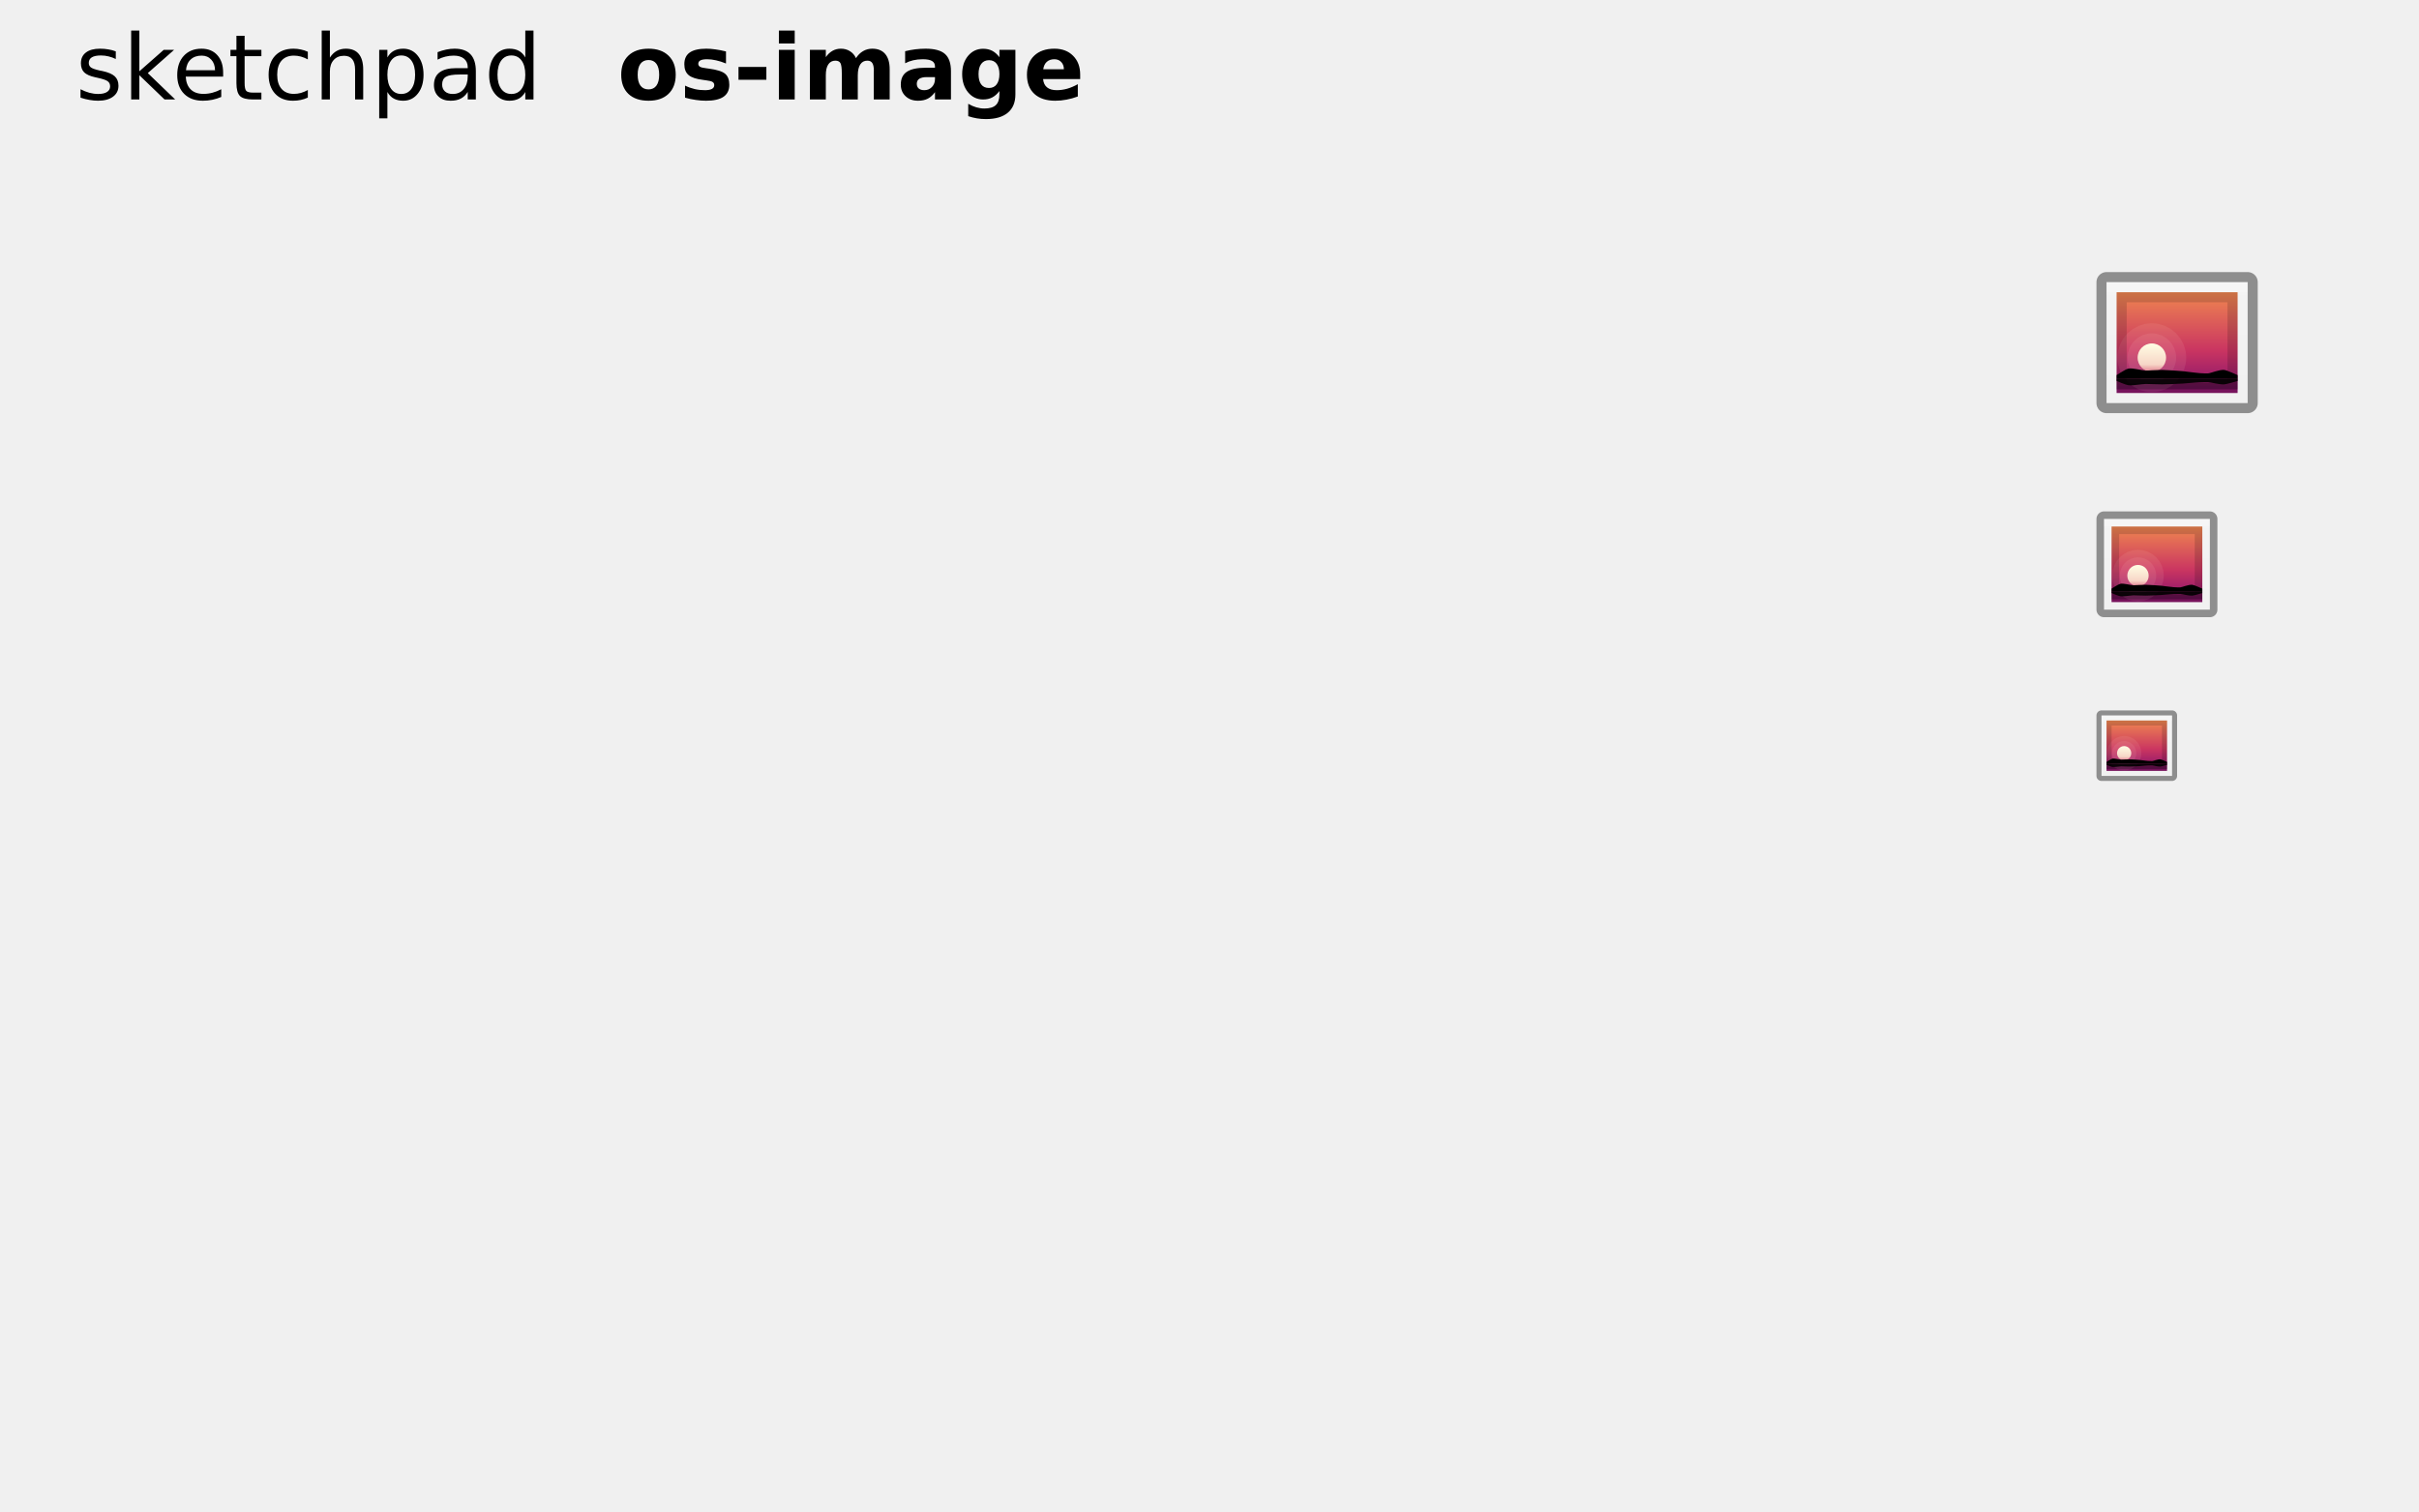
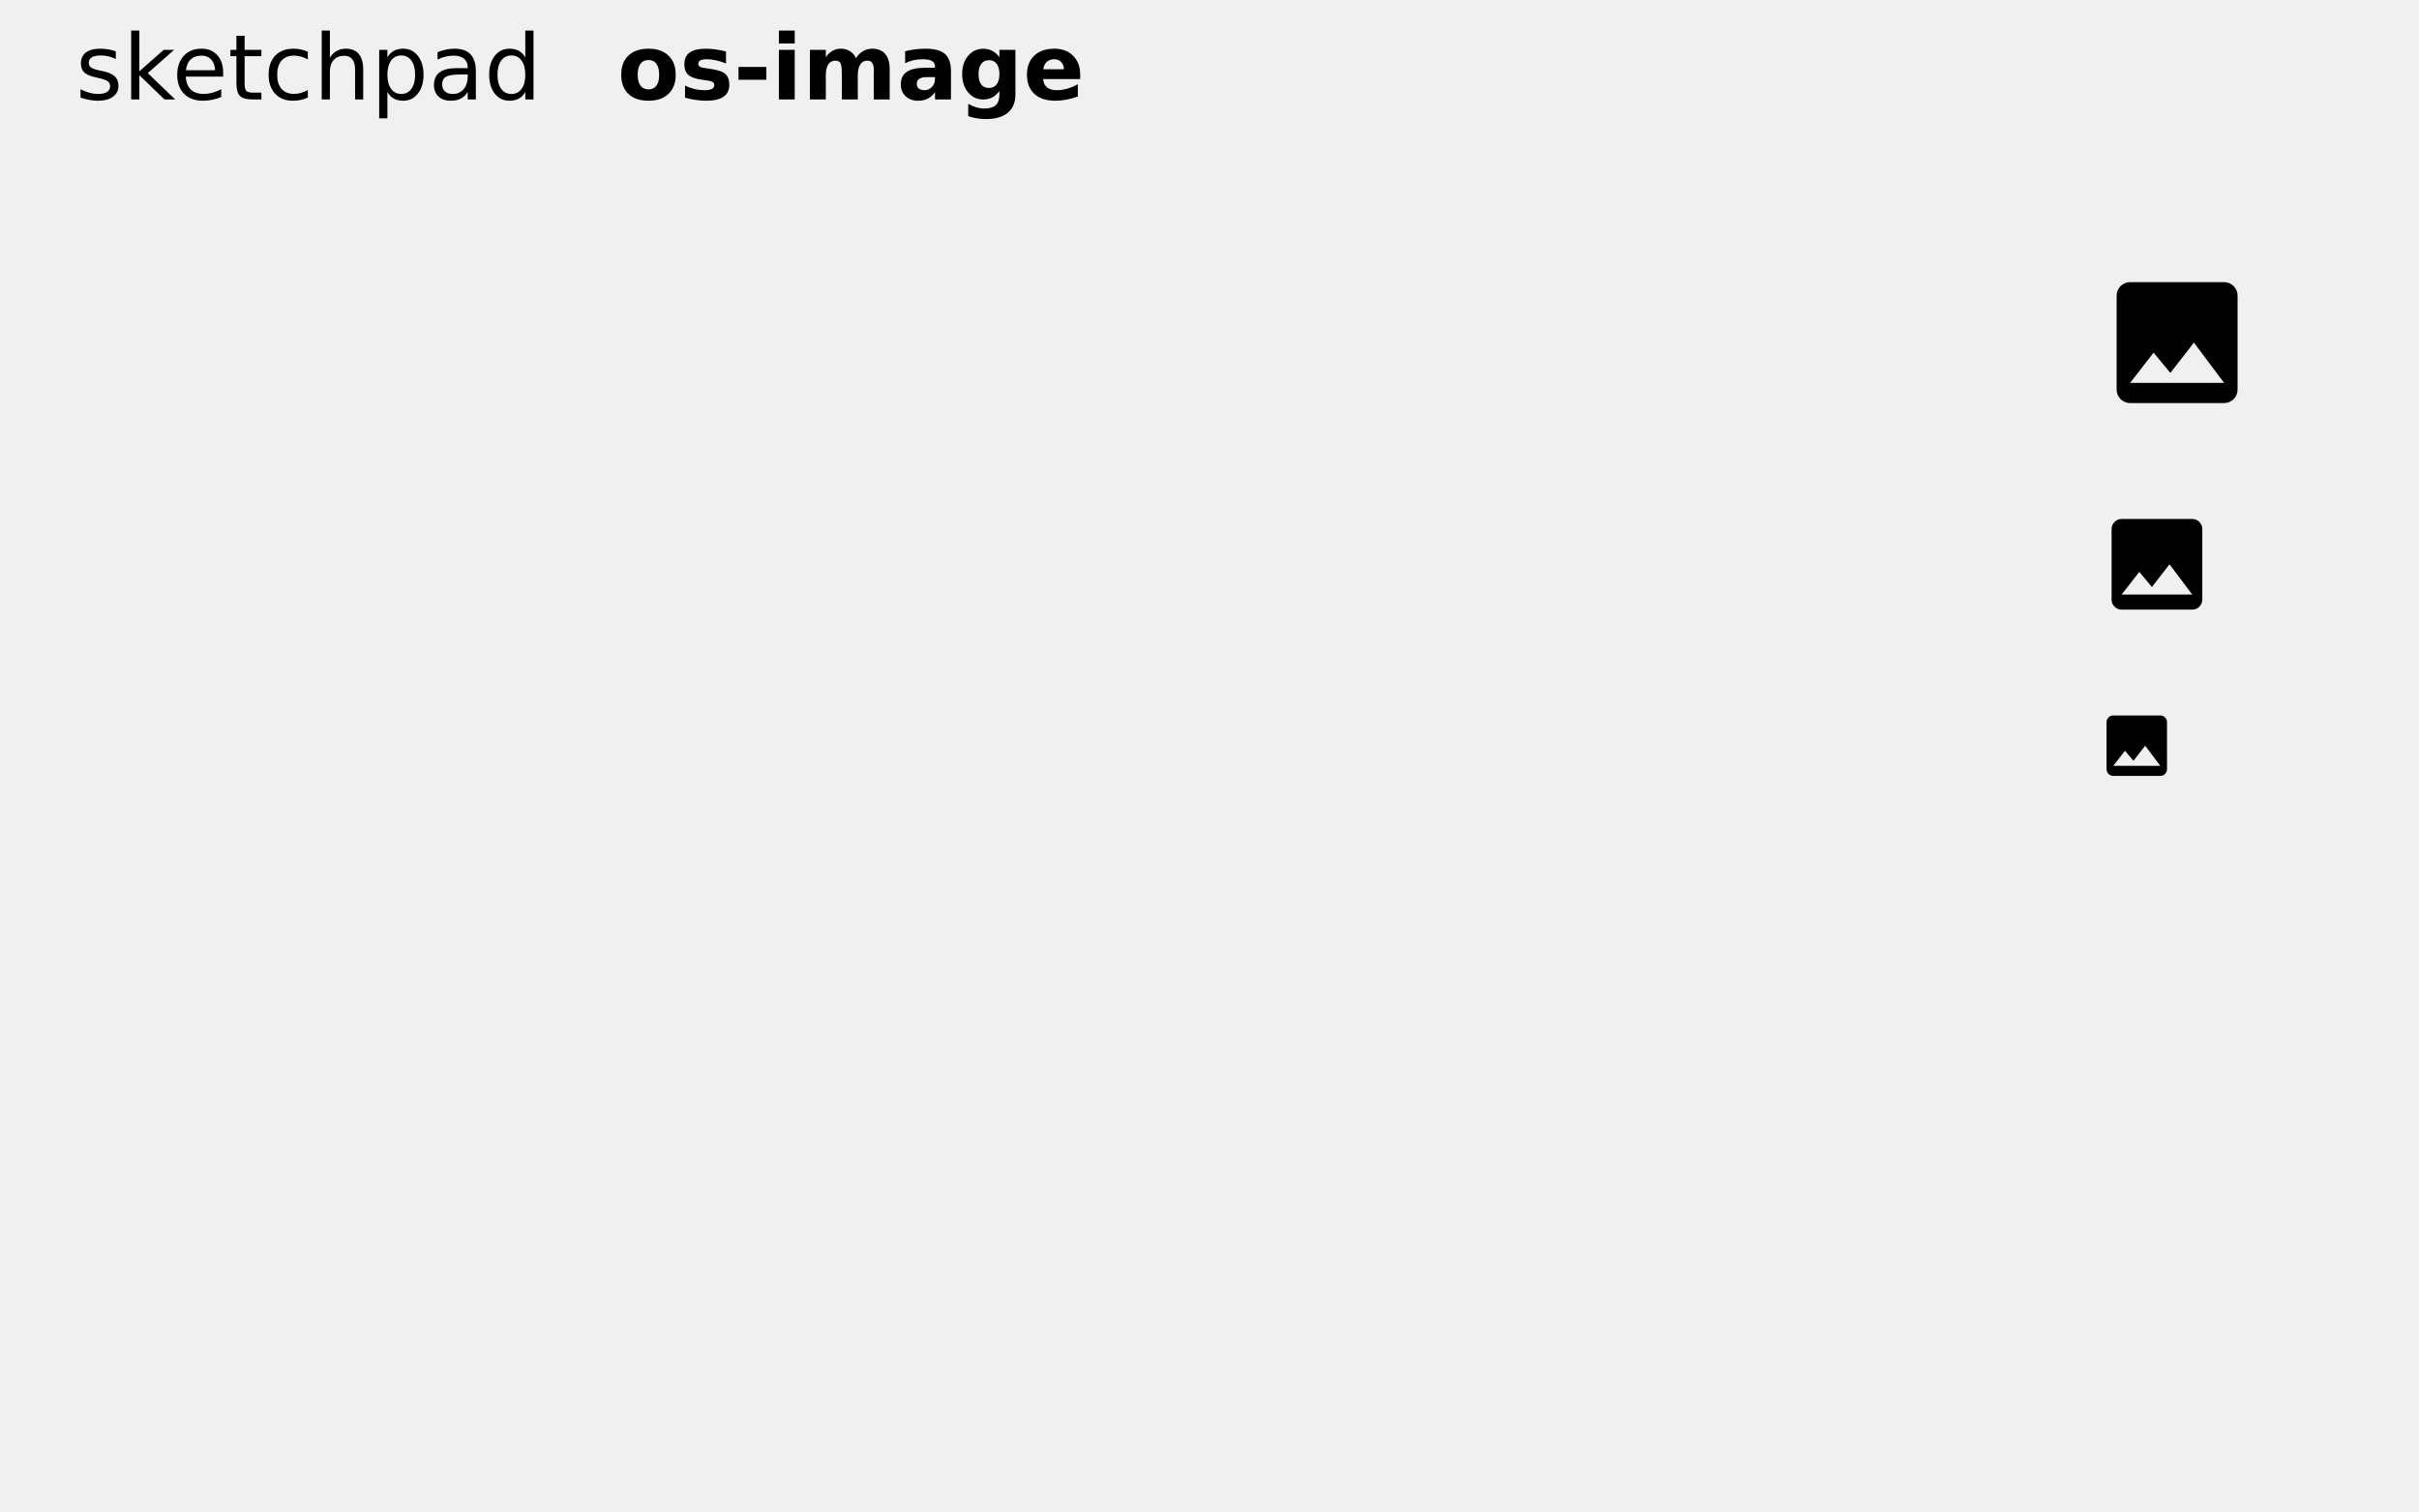
<svg xmlns="http://www.w3.org/2000/svg" xmlns:xlink="http://www.w3.org/1999/xlink" width="480" height="300" id="svg11300" version="1.0" style="display:inline;enable-background:new">
  <defs id="defs3">
    <linearGradient id="outerBackgroundGradient">
      <stop style="stop-color:#7469b3;stop-opacity:1;" offset="0" id="stop3864-8-6" />
      <stop style="stop-color:#a6afe2;stop-opacity:1;" offset="1" id="stop3866-9-1" />
    </linearGradient>
    <linearGradient xlink:href="#outerBackgroundGradient" id="linearGradient4097" gradientUnits="userSpaceOnUse" x1="264" y1="280" x2="264" y2="40" gradientTransform="matrix(0.06666667,0,0,0.06666667,414.4,137.3333)" />
    <linearGradient xlink:href="#outerBackgroundGradient" id="linearGradient4101" gradientUnits="userSpaceOnUse" gradientTransform="matrix(0.0875,0,0,0.0875,414.9,97.5)" x1="286.857" y1="302.857" x2="286.857" y2="28.571" />
    <linearGradient xlink:href="#outerBackgroundGradient" id="linearGradient4153" gradientUnits="userSpaceOnUse" gradientTransform="matrix(0.1193182,0,0,0.1193182,414.1364,48.22727)" x1="283.81" y1="299.81" x2="283.81" y2="31.619" />
    <linearGradient xlink:href="#outerBackgroundGradient" id="linearGradient4869" gradientUnits="userSpaceOnUse" gradientTransform="matrix(0.175,0,0,-0.175,286.8,-216)" x1="281.143" y1="297.143" x2="281.143" y2="22.857" />
    <clipPath clipPathUnits="userSpaceOnUse" id="clipPath4891">
      <rect ry="9" y="223" x="307" height="42" width="42" id="rect4893" style="color:#bebebe;fill:url(#linearGradient4895);fill-opacity:1;fill-rule:nonzero;stroke:none;stroke-width:0;marker:none;visibility:visible;display:inline;overflow:visible;enable-background:accumulate" transform="matrix(0,1,-1,0,0,0)" />
    </clipPath>
    <linearGradient xlink:href="#outerBackgroundGradient" id="linearGradient4895" gradientUnits="userSpaceOnUse" gradientTransform="matrix(0.175,0,0,0.175,302.8,216)" x1="144" y1="280" x2="144" y2="40" />
    <clipPath clipPathUnits="userSpaceOnUse" id="clipPath4044">
      <rect ry="4" y="85" x="433" height="22" width="22" id="rect4046" style="color:#bebebe;fill:url(#linearGradient4048);fill-opacity:1;fill-rule:nonzero;stroke:none;stroke-width:0;marker:none;visibility:visible;display:inline;overflow:visible;enable-background:accumulate" />
    </clipPath>
    <linearGradient xlink:href="#outerBackgroundGradient" id="linearGradient4048" gradientUnits="userSpaceOnUse" gradientTransform="matrix(0.0875,0,0,0.0875,430.9,81.5)" x1="149.714" y1="291.429" x2="149.714" y2="40" />
    <clipPath clipPathUnits="userSpaceOnUse" id="clipPath4089">
      <rect style="color:#bebebe;fill:url(#linearGradient4093);fill-opacity:1;fill-rule:nonzero;stroke:none;stroke-width:0;marker:none;visibility:visible;display:inline;overflow:visible;enable-background:accumulate" id="rect4091" width="30" height="30" x="433" y="37" ry="6" />
    </clipPath>
    <linearGradient xlink:href="#outerBackgroundGradient" id="linearGradient4093" gradientUnits="userSpaceOnUse" gradientTransform="matrix(0.1193182,0,0,0.1193182,430.1364,32.22727)" x1="149.714" y1="291.429" x2="149.714" y2="40" />
    <clipPath clipPathUnits="userSpaceOnUse" id="clipPath3855">
      <rect style="color:#bebebe;fill:url(#linearGradient3859);fill-opacity:1;fill-rule:nonzero;stroke:none;stroke-width:0;marker:none;visibility:visible;display:inline;overflow:visible;enable-background:accumulate" id="rect3857" width="16" height="16" x="304" y="212" ry="3" transform="matrix(0,1,-1,0,0,0)" />
    </clipPath>
    <linearGradient xlink:href="#outerBackgroundGradient" id="linearGradient3859" gradientUnits="userSpaceOnUse" gradientTransform="matrix(0.06666667,0,0,0.06666667,302.4,209.3333)" x1="144" y1="280" x2="144" y2="40" />
    <clipPath clipPathUnits="userSpaceOnUse" id="clipPath3862">
      <rect ry="50" y="46" x="34" height="220" width="220" id="rect3864" style="color:#bebebe;fill:url(#linearGradient3866);fill-opacity:1;fill-rule:nonzero;stroke:none;stroke-width:0;marker:none;visibility:visible;display:inline;overflow:visible;enable-background:accumulate" />
    </clipPath>
    <linearGradient xlink:href="#outerBackgroundGradient" id="linearGradient3866" gradientUnits="userSpaceOnUse" gradientTransform="translate(0,-4)" x1="144" y1="280" x2="144" y2="40" />
    <linearGradient xlink:href="#outerBackgroundGradient" id="linearGradient3876" gradientUnits="userSpaceOnUse" gradientTransform="translate(0,-4)" x1="272" y1="288" x2="272" y2="32" />
    <clipPath clipPathUnits="userSpaceOnUse" id="clipPath4187">
      <rect ry="12.5" y="142" x="290" height="60" width="60" id="rect4189" style="color:#bebebe;fill:url(#linearGradient4191);fill-opacity:1;fill-rule:nonzero;stroke:none;stroke-width:0;marker:none;visibility:visible;display:inline;overflow:visible;enable-background:accumulate" />
    </clipPath>
    <linearGradient xlink:href="#outerBackgroundGradient" id="linearGradient4191" gradientUnits="userSpaceOnUse" x1="352" y1="204" x2="352" y2="140" />
    <linearGradient xlink:href="#outerBackgroundGradient" id="linearGradient4197" gradientUnits="userSpaceOnUse" x1="384" y1="124" x2="384" y2="28" />
    <linearGradient xlink:href="#outerBackgroundGradient" id="linearGradient4199" gradientUnits="userSpaceOnUse" x1="352" y1="204" x2="352" y2="140" />
    <clipPath clipPathUnits="userSpaceOnUse" id="clipPath4346">
      <rect style="color:#bebebe;fill:url(#linearGradient4350);fill-opacity:1;fill-rule:nonzero;stroke:none;stroke-width:0;marker:none;visibility:visible;display:inline;overflow:visible;enable-background:accumulate" id="rect4348" width="88" height="88" x="292" y="32" ry="18" />
    </clipPath>
    <linearGradient xlink:href="#outerBackgroundGradient" id="linearGradient4350" gradientUnits="userSpaceOnUse" x1="384" y1="124" x2="384" y2="28" />
    <clipPath clipPathUnits="userSpaceOnUse" id="clipPath3871">
      <rect ry="5" y="101" x="417" height="22" width="22" id="rect3873" style="color:#bebebe;fill:url(#linearGradient3875);fill-opacity:1;fill-rule:nonzero;stroke:none;stroke-width:0;marker:none;visibility:visible;display:inline;overflow:visible;enable-background:accumulate" />
    </clipPath>
    <linearGradient xlink:href="#outerBackgroundGradient" id="linearGradient3875" gradientUnits="userSpaceOnUse" gradientTransform="matrix(0.0875,0,0,0.0875,414.9,97.5)" x1="286.857" y1="302.857" x2="286.857" y2="28.571" />
    <clipPath clipPathUnits="userSpaceOnUse" id="clipPath3881">
      <rect style="color:#bebebe;fill:url(#linearGradient3885);fill-opacity:1;fill-rule:nonzero;stroke:none;stroke-width:0;marker:none;visibility:visible;display:inline;overflow:visible;enable-background:accumulate" id="rect3883" width="30" height="30" x="417" y="53" ry="7" />
    </clipPath>
    <linearGradient xlink:href="#outerBackgroundGradient" id="linearGradient3885" gradientUnits="userSpaceOnUse" gradientTransform="matrix(0.1193182,0,0,0.1193182,414.1364,48.22727)" x1="283.81" y1="299.81" x2="283.81" y2="31.619" />
    <linearGradient xlink:href="#outerBackgroundGradient" id="linearGradient4235" gradientUnits="userSpaceOnUse" x1="384" y1="124" x2="384" y2="28" />
    <linearGradient xlink:href="#outerBackgroundGradient" id="linearGradient4258" x1="418" y1="112" x2="438" y2="112" gradientUnits="userSpaceOnUse" gradientTransform="matrix(0,-1,1,0,316,540)" />
    <linearGradient id="linearGradient5704">
      <stop style="stop-color:#5a5a5a;stop-opacity:1" offset="0" id="stop5706" />
      <stop style="stop-color:#000000;stop-opacity:1" offset="1" id="stop5708" />
    </linearGradient>
    <linearGradient id="linearGradient3480">
      <stop id="stop3482" offset="0" style="stop-color:#646464;stop-opacity:1" />
      <stop id="stop3484" offset="1" style="stop-color:#000000;stop-opacity:1" />
    </linearGradient>
    <linearGradient id="linearGradient5740">
      <stop id="stop5742" offset="0" style="stop-color:#ffffff;stop-opacity:1" />
      <stop id="stop5744" offset="1" style="stop-color:#98b6d3;stop-opacity:1" />
    </linearGradient>
    <linearGradient xlink:href="#linearGradient5740" y2="188.413" x2="176.863" y1="157.821" x1="144.082" gradientTransform="matrix(0.809546,0,0,0.809417,342.9983,-4.125322)" gradientUnits="userSpaceOnUse" id="linearGradient4764" />
    <linearGradient xlink:href="#linearGradient5740" y2="188.413" x2="176.863" y1="157.821" x1="144.082" gradientTransform="matrix(0.809546,0,0,0.809417,342.9983,-4.125322)" gradientUnits="userSpaceOnUse" id="linearGradient4813" />
    <linearGradient id="linearGradient5899">
      <stop style="stop-color:#ffffff;stop-opacity:1" offset="0" id="stop5901" />
      <stop style="stop-color:#ffacb5;stop-opacity:1" offset="1" id="stop5903" />
    </linearGradient>
    <linearGradient y2="40" x2="144" y1="280" x1="144" gradientTransform="matrix(0,-0.05,0.05,0,-180.7503,-1391.8)" gradientUnits="userSpaceOnUse" id="linearGradient6402" xlink:href="#linearGradient3988" />
    <linearGradient id="linearGradient3988">
      <stop id="stop3990" offset="0" style="stop-color:#f1f1f1;stop-opacity:1;" />
      <stop id="stop3992" offset="1" style="stop-color:#f4f4f4;stop-opacity:1;" />
    </linearGradient>
    <linearGradient y2="40" x2="144" y1="280" x1="144" gradientTransform="matrix(0,-0.04166667,0.04166667,0,-179.292,-1393)" gradientUnits="userSpaceOnUse" id="linearGradient6404" xlink:href="#outerBackgroundGradient-3" />
    <linearGradient id="outerBackgroundGradient-3">
      <stop id="stop3864-8-6-8" offset="0" style="stop-color:#8c166c;stop-opacity:1;" />
      <stop style="stop-color:#ca3561;stop-opacity:1;" offset="0.362" id="stop4409" />
      <stop id="stop3866-9-1-1" offset="1" style="stop-color:#f38f4e;stop-opacity:1;" />
    </linearGradient>
-     <linearGradient y2="260" x2="332" y1="260" x1="324" gradientUnits="userSpaceOnUse" id="linearGradient6406" xlink:href="#linearGradient4094" />
    <linearGradient id="linearGradient4094">
      <stop id="stop4096" offset="0" style="stop-color:#e28192;stop-opacity:1;" />
      <stop style="stop-color:#f7d6c7;stop-opacity:1;" offset="0.259" id="stop4317" />
      <stop id="stop4098" offset="1" style="stop-color:#fffee4;stop-opacity:1;" />
    </linearGradient>
    <linearGradient y2="40" x2="144" y1="280" x1="144" gradientTransform="matrix(0,-0.04166667,0.04166667,0,1.70831,-2)" gradientUnits="userSpaceOnUse" id="linearGradient3173" xlink:href="#outerBackgroundGradient-3" />
    <linearGradient y2="40" x2="144" y1="280" x1="144" gradientTransform="matrix(0,-0.05,0.05,0,0.24996,-0.8)" gradientUnits="userSpaceOnUse" id="linearGradient3176" xlink:href="#linearGradient3988" />
-     <linearGradient y2="40" x2="144" y1="280" x1="144" gradientTransform="matrix(0.05,0,0,0.05,-0.2,-0.75003)" gradientUnits="userSpaceOnUse" id="linearGradient3183" xlink:href="#linearGradient3988" />
-     <linearGradient y2="40" x2="144" y1="280" x1="144" gradientTransform="matrix(0.04166667,0,0,0.04166667,1,0.70832)" gradientUnits="userSpaceOnUse" id="linearGradient3185" xlink:href="#outerBackgroundGradient-3" />
-     <linearGradient y2="260" x2="332" y1="260" x1="324" gradientUnits="userSpaceOnUse" id="linearGradient6406-2" xlink:href="#linearGradient4094" />
-     <linearGradient xlink:href="#linearGradient3988" id="linearGradient5390" gradientUnits="userSpaceOnUse" gradientTransform="matrix(0.05,0,0,0.05,-0.2,-0.75003)" x1="144" y1="280" x2="144" y2="40" />
-     <linearGradient xlink:href="#outerBackgroundGradient-3" id="linearGradient5392" gradientUnits="userSpaceOnUse" gradientTransform="matrix(0.04166667,0,0,0.04166667,1,0.70832)" x1="144" y1="280" x2="144" y2="40" />
-     <linearGradient y2="260" x2="332" y1="260" x1="324" gradientUnits="userSpaceOnUse" id="linearGradient6406-2-3" xlink:href="#linearGradient4094" />
-     <linearGradient xlink:href="#linearGradient3988" id="linearGradient5474" gradientUnits="userSpaceOnUse" gradientTransform="matrix(0.05,0,0,0.05,-0.2,-0.75003)" x1="144" y1="280" x2="144" y2="40" />
-     <linearGradient xlink:href="#outerBackgroundGradient-3" id="linearGradient5476" gradientUnits="userSpaceOnUse" gradientTransform="matrix(0.04166667,0,0,0.04166667,1,0.70832)" x1="144" y1="280" x2="144" y2="40" />
  </defs>
  <g style="display:inline" id="layer1">
    <g style="display:inline" id="layer7">
      <text y="19.745" xml:space="preserve" x="15.007" style="font-style:normal;font-variant:normal;font-weight:normal;font-stretch:normal;font-size:18px;font-family:'DejaVu Sans';-inkscape-font-specification:'DejaVu Sans';display:inline;fill:#000000;fill-opacity:1;stroke:none;enable-background:new" id="context">
        <tspan style="font-style:normal;font-variant:normal;font-weight:normal;font-stretch:normal;font-family:'DejaVu Sans';-inkscape-font-specification:'DejaVu Sans'" y="19.745" x="15.007" id="tspan3933">sketchpad</tspan>
      </text>
      <text y="19.745" xml:space="preserve" x="122.488" style="font-style:normal;font-variant:normal;font-weight:bold;font-stretch:normal;font-size:18px;line-height:125%;font-family:'DejaVu Sans';-inkscape-font-specification:'DejaVu Sans Bold';text-align:start;writing-mode:lr-tb;text-anchor:start;display:inline;fill:#000000;fill-opacity:1;stroke:none;enable-background:new" id="icon-name">
        <tspan style="font-style:normal;font-variant:normal;font-weight:bold;font-stretch:normal;font-size:18px;font-family:'DejaVu Sans';-inkscape-font-specification:'DejaVu Sans Bold'" y="19.745" x="122.488" id="tspan3937">os-image</tspan>
      </text>
      <rect style="fill:#e5e5e4;fill-opacity:0;fill-rule:nonzero;stroke:none;stroke-width:2;marker:none;visibility:visible;display:inline;overflow:visible;enable-background:accumulate" id="rect16x16" width="16" height="16" x="416" y="140" />
      <rect style="fill:#e5e5e4;fill-opacity:0;fill-rule:nonzero;stroke:none;stroke-width:2;marker:none;visibility:visible;display:inline;overflow:visible;enable-background:accumulate" id="rect24x24" width="24" height="24" x="416" y="100" />
      <rect style="fill:#e5e5e4;fill-opacity:0;fill-rule:nonzero;stroke:none;stroke-width:2;marker:none;visibility:visible;display:inline;overflow:visible;enable-background:accumulate" id="rect32x32" width="32" height="32" x="416" y="52" />
-       <g id="layer1-0" transform="translate(416,140)">
-         <path id="rect6270" d="M 15,2 15,14 1,14 1,2 Z" style="color:#bebebe;display:inline;overflow:visible;visibility:visible;opacity:0.41;fill:#000000;fill-opacity:1;fill-rule:nonzero;stroke:#000000;stroke-width:2;stroke-linejoin:round;stroke-miterlimit:4;stroke-opacity:1;marker:none;enable-background:accumulate" />
-         <path id="rect5498" d="M 15,2 15,14 1,14 1,2 Z" style="color:#bebebe;display:inline;overflow:visible;visibility:visible;fill:url(#linearGradient3183);fill-opacity:1;fill-rule:nonzero;stroke:#000000;stroke-width:0;stroke-opacity:1;marker:none;enable-background:accumulate" />
-         <path id="rect3373" d="M 14,3 14,13 2,13 2,3 Z" style="color:#bebebe;display:inline;overflow:visible;visibility:visible;fill:url(#linearGradient3185);fill-opacity:1;fill-rule:nonzero;stroke:none;stroke-width:0;marker:none;enable-background:accumulate" />
-         <g transform="translate(-1389.5,177.226)" id="g6352">
-           <rect style="color:#000000;display:inline;overflow:visible;visibility:visible;opacity:0.3;fill:#000000;fill-opacity:1;stroke:none;stroke-width:6;marker:none;enable-background:new" id="rect4145" width="12" height="1.059" x="1391.5" y="-165.648" />
-           <circle style="color:#000000;display:inline;overflow:visible;visibility:visible;opacity:0.1;fill:none;stroke:#fed8cd;stroke-width:11.333;stroke-miterlimit:4;stroke-dasharray:none;stroke-opacity:1;marker:none;enable-background:new" id="path4135" transform="matrix(0.3529412,0,0,0.3529412,1279.229,-259.4962)" cx="328" cy="260" r="4" />
-           <circle transform="matrix(0.3529412,0,0,0.3529412,1279.229,-259.4962)" id="path4133" style="color:#000000;display:inline;overflow:visible;visibility:visible;opacity:0.1;fill:none;stroke:#fed8cd;stroke-width:5.667;stroke-miterlimit:4;stroke-dasharray:none;stroke-opacity:1;marker:none;enable-background:new" cx="328" cy="260" r="4" />
-           <circle style="color:#000000;display:inline;overflow:visible;visibility:visible;fill:url(#linearGradient6406);fill-opacity:1;fill-rule:evenodd;stroke:none;stroke-width:14;marker:none;enable-background:new" id="path4139" transform="matrix(0,-0.3529412,0.3529412,0,1303.229,-51.96681)" cx="328" cy="260" r="4" />
-           <path style="display:inline;fill:#000000;fill-opacity:1;stroke:none" d="m 1391.5,-165.648 0,-0.353 c 0,0 0.891,-0.588 1.141,-0.64 0.251,-0.051 0.546,-0.009 0.85,0.048 0.304,0.057 0.758,0.135 0.899,0.139 0.142,0.005 0.398,-0.013 0.696,-0.03 0.298,-0.018 0.791,-0.034 0.945,-0.032 0.154,0.002 0.538,0.021 0.947,0.046 0.409,0.025 0.971,0.067 1.099,0.079 0.128,0.012 0.278,0.033 0.448,0.057 0.17,0.023 0.465,0.058 0.569,0.068 0.104,0.01 0.346,0.043 0.626,0.069 0.28,0.026 0.729,0.035 0.858,0.025 0.13,-0.01 0.401,-0.105 0.704,-0.194 0.303,-0.088 0.636,-0.169 0.89,-0.149 0.254,0.02 1.328,0.515 1.328,0.515 l 0,0.353 -1.5,0 -1.5,0 -1.5,0 -1.5,0 -1.5,0 -1.5,0 -1.5,0 z" id="path4141" />
-           <path id="path4143" d="m 1391.5,-165.648 0,0.23 c 0,0 0.891,0.384 1.141,0.417 0.251,0.034 0.546,0.006 0.85,-0.031 0.304,-0.037 0.758,-0.088 0.899,-0.091 0.142,-0.004 0.398,0.008 0.696,0.02 0.298,0.012 0.791,0.022 0.945,0.021 0.154,0 0.538,-0.014 0.947,-0.03 0.409,-0.016 0.971,-0.044 1.099,-0.051 0.128,-0.008 0.278,-0.021 0.448,-0.037 0.17,-0.015 0.465,-0.038 0.569,-0.044 0.104,-0.006 0.346,-0.028 0.626,-0.045 0.28,-0.017 0.729,-0.023 0.858,-0.016 0.13,0.006 0.401,0.069 0.704,0.126 0.303,0.058 0.636,0.11 0.89,0.097 0.254,-0.013 1.328,-0.336 1.328,-0.336 l 0,-0.23 -1.5,0 -1.5,0 -1.5,0 -1.5,0 -1.5,0 -1.5,0 -1.5,0 z" style="display:inline;opacity:0.9;fill:#000000;fill-opacity:1;stroke:none" />
-         </g>
-         <path style="color:#bebebe;display:inline;overflow:visible;visibility:visible;opacity:0.15;fill:#000000;fill-opacity:1;fill-rule:nonzero;stroke:none;stroke-width:0;marker:none;enable-background:accumulate" d="M 14,3 14,13 2,13 2,3 Z m -1,1 -10,0 0,8 10,0 z" id="rect7398" />
-         <path id="rect7403" d="m 1,2 14,0 0,1 -14,0 z" style="display:inline;opacity:0.15;fill:#ffffff;fill-opacity:1;stroke:none;enable-background:new" />
-       </g>
-       <g style="display:inline;enable-background:new" id="layer1-0-8" transform="matrix(1.5,0,0,1.5,416,100)">
-         <path id="rect6270-4" d="M 15,2 15,14 1,14 1,2 Z" style="color:#bebebe;display:inline;overflow:visible;visibility:visible;opacity:0.41;fill:#000000;fill-opacity:1;fill-rule:nonzero;stroke:#000000;stroke-width:2;stroke-linejoin:round;stroke-miterlimit:4;stroke-opacity:1;marker:none;enable-background:accumulate" />
-         <path id="rect5498-5" d="M 15,2 15,14 1,14 1,2 Z" style="color:#bebebe;display:inline;overflow:visible;visibility:visible;fill:url(#linearGradient5390);fill-opacity:1;fill-rule:nonzero;stroke:#000000;stroke-width:0;stroke-opacity:1;marker:none;enable-background:accumulate" />
-         <path id="rect3373-5" d="M 14,3 14,13 2,13 2,3 Z" style="color:#bebebe;display:inline;overflow:visible;visibility:visible;fill:url(#linearGradient5392);fill-opacity:1;fill-rule:nonzero;stroke:none;stroke-width:0;marker:none;enable-background:accumulate" />
-         <g transform="translate(-1389.5,177.226)" id="g6352-5">
-           <rect style="color:#000000;display:inline;overflow:visible;visibility:visible;opacity:0.3;fill:#000000;fill-opacity:1;stroke:none;stroke-width:6;marker:none;enable-background:new" id="rect4145-8" width="12" height="1.059" x="1391.5" y="-165.648" />
-           <circle style="color:#000000;display:inline;overflow:visible;visibility:visible;opacity:0.1;fill:none;stroke:#fed8cd;stroke-width:11.333;stroke-miterlimit:4;stroke-dasharray:none;stroke-opacity:1;marker:none;enable-background:new" id="path4135-3" transform="matrix(0.3529412,0,0,0.3529412,1279.229,-259.4962)" cx="328" cy="260" r="4" />
-           <circle transform="matrix(0.3529412,0,0,0.3529412,1279.229,-259.4962)" id="path4133-7" style="color:#000000;display:inline;overflow:visible;visibility:visible;opacity:0.1;fill:none;stroke:#fed8cd;stroke-width:5.667;stroke-miterlimit:4;stroke-dasharray:none;stroke-opacity:1;marker:none;enable-background:new" cx="328" cy="260" r="4" />
-           <circle style="color:#000000;display:inline;overflow:visible;visibility:visible;fill:url(#linearGradient6406-2);fill-opacity:1;fill-rule:evenodd;stroke:none;stroke-width:14;marker:none;enable-background:new" id="path4139-4" transform="matrix(0,-0.3529412,0.3529412,0,1303.229,-51.96681)" cx="328" cy="260" r="4" />
-           <path style="display:inline;fill:#000000;fill-opacity:1;stroke:none" d="m 1391.5,-165.648 0,-0.353 c 0,0 0.891,-0.588 1.141,-0.64 0.251,-0.051 0.546,-0.009 0.85,0.048 0.304,0.057 0.758,0.135 0.899,0.139 0.142,0.005 0.398,-0.013 0.696,-0.03 0.298,-0.018 0.791,-0.034 0.945,-0.032 0.154,0.002 0.538,0.021 0.947,0.046 0.409,0.025 0.971,0.067 1.099,0.079 0.128,0.012 0.278,0.033 0.448,0.057 0.17,0.023 0.465,0.058 0.569,0.068 0.104,0.01 0.346,0.043 0.626,0.069 0.28,0.026 0.729,0.035 0.858,0.025 0.13,-0.01 0.401,-0.105 0.704,-0.194 0.303,-0.088 0.636,-0.169 0.89,-0.149 0.254,0.02 1.328,0.515 1.328,0.515 l 0,0.353 -1.5,0 -1.5,0 -1.5,0 -1.5,0 -1.5,0 -1.5,0 -1.5,0 z" id="path4141-4" />
-           <path id="path4143-7" d="m 1391.5,-165.648 0,0.23 c 0,0 0.891,0.384 1.141,0.417 0.251,0.034 0.546,0.006 0.85,-0.031 0.304,-0.037 0.758,-0.088 0.899,-0.091 0.142,-0.004 0.398,0.008 0.696,0.02 0.298,0.012 0.791,0.022 0.945,0.021 0.154,0 0.538,-0.014 0.947,-0.03 0.409,-0.016 0.971,-0.044 1.099,-0.051 0.128,-0.008 0.278,-0.021 0.448,-0.037 0.17,-0.015 0.465,-0.038 0.569,-0.044 0.104,-0.006 0.346,-0.028 0.626,-0.045 0.28,-0.017 0.729,-0.023 0.858,-0.016 0.13,0.006 0.401,0.069 0.704,0.126 0.303,0.058 0.636,0.11 0.89,0.097 0.254,-0.013 1.328,-0.336 1.328,-0.336 l 0,-0.23 -1.5,0 -1.5,0 -1.5,0 -1.5,0 -1.5,0 -1.5,0 -1.5,0 z" style="display:inline;opacity:0.9;fill:#000000;fill-opacity:1;stroke:none" />
-         </g>
-         <path style="color:#bebebe;display:inline;overflow:visible;visibility:visible;opacity:0.15;fill:#000000;fill-opacity:1;fill-rule:nonzero;stroke:none;stroke-width:0;marker:none;enable-background:accumulate" d="M 14,3 14,13 2,13 2,3 Z m -1,1 -10,0 0,8 10,0 z" id="rect7398-1" />
-         <path id="rect7403-8" d="m 1,2 14,0 0,1 -14,0 z" style="display:inline;opacity:0.15;fill:#ffffff;fill-opacity:1;stroke:none;enable-background:new" />
-       </g>
-       <g style="display:inline;enable-background:new" id="layer1-0-8-1" transform="matrix(2,0,0,2,416,51.99999)">
-         <path id="rect6270-4-7" d="M 15,2 15,14 1,14 1,2 Z" style="color:#bebebe;display:inline;overflow:visible;visibility:visible;opacity:0.41;fill:#000000;fill-opacity:1;fill-rule:nonzero;stroke:#000000;stroke-width:2;stroke-linejoin:round;stroke-miterlimit:4;stroke-opacity:1;marker:none;enable-background:accumulate" />
-         <path id="rect5498-5-1" d="M 15,2 15,14 1,14 1,2 Z" style="color:#bebebe;display:inline;overflow:visible;visibility:visible;fill:url(#linearGradient5474);fill-opacity:1;fill-rule:nonzero;stroke:#000000;stroke-width:0;stroke-opacity:1;marker:none;enable-background:accumulate" />
-         <path id="rect3373-5-2" d="M 14,3 14,13 2,13 2,3 Z" style="color:#bebebe;display:inline;overflow:visible;visibility:visible;fill:url(#linearGradient5476);fill-opacity:1;fill-rule:nonzero;stroke:none;stroke-width:0;marker:none;enable-background:accumulate" />
-         <g transform="translate(-1389.5,177.226)" id="g6352-5-8">
-           <rect style="color:#000000;display:inline;overflow:visible;visibility:visible;opacity:0.3;fill:#000000;fill-opacity:1;stroke:none;stroke-width:6;marker:none;enable-background:new" id="rect4145-8-4" width="12" height="1.059" x="1391.5" y="-165.648" />
-           <circle style="color:#000000;display:inline;overflow:visible;visibility:visible;opacity:0.1;fill:none;stroke:#fed8cd;stroke-width:11.333;stroke-miterlimit:4;stroke-dasharray:none;stroke-opacity:1;marker:none;enable-background:new" id="path4135-3-8" transform="matrix(0.3529412,0,0,0.3529412,1279.229,-259.4962)" cx="328" cy="260" r="4" />
-           <circle transform="matrix(0.3529412,0,0,0.3529412,1279.229,-259.4962)" id="path4133-7-3" style="color:#000000;display:inline;overflow:visible;visibility:visible;opacity:0.1;fill:none;stroke:#fed8cd;stroke-width:5.667;stroke-miterlimit:4;stroke-dasharray:none;stroke-opacity:1;marker:none;enable-background:new" cx="328" cy="260" r="4" />
-           <circle style="color:#000000;display:inline;overflow:visible;visibility:visible;fill:url(#linearGradient6406-2-3);fill-opacity:1;fill-rule:evenodd;stroke:none;stroke-width:14;marker:none;enable-background:new" id="path4139-4-6" transform="matrix(0,-0.3529412,0.3529412,0,1303.229,-51.96681)" cx="328" cy="260" r="4" />
-           <path style="display:inline;fill:#000000;fill-opacity:1;stroke:none" d="m 1391.5,-165.648 0,-0.353 c 0,0 0.891,-0.588 1.141,-0.64 0.251,-0.051 0.546,-0.009 0.85,0.048 0.304,0.057 0.758,0.135 0.899,0.139 0.142,0.005 0.398,-0.013 0.696,-0.03 0.298,-0.018 0.791,-0.034 0.945,-0.032 0.154,0.002 0.538,0.021 0.947,0.046 0.409,0.025 0.971,0.067 1.099,0.079 0.128,0.012 0.278,0.033 0.448,0.057 0.17,0.023 0.465,0.058 0.569,0.068 0.104,0.01 0.346,0.043 0.626,0.069 0.28,0.026 0.729,0.035 0.858,0.025 0.13,-0.01 0.401,-0.105 0.704,-0.194 0.303,-0.088 0.636,-0.169 0.89,-0.149 0.254,0.02 1.328,0.515 1.328,0.515 l 0,0.353 -1.5,0 -1.5,0 -1.5,0 -1.5,0 -1.5,0 -1.5,0 -1.5,0 z" id="path4141-4-8" />
-           <path id="path4143-7-9" d="m 1391.5,-165.648 0,0.23 c 0,0 0.891,0.384 1.141,0.417 0.251,0.034 0.546,0.006 0.85,-0.031 0.304,-0.037 0.758,-0.088 0.899,-0.091 0.142,-0.004 0.398,0.008 0.696,0.02 0.298,0.012 0.791,0.022 0.945,0.021 0.154,0 0.538,-0.014 0.947,-0.03 0.409,-0.016 0.971,-0.044 1.099,-0.051 0.128,-0.008 0.278,-0.021 0.448,-0.037 0.17,-0.015 0.465,-0.038 0.569,-0.044 0.104,-0.006 0.346,-0.028 0.626,-0.045 0.28,-0.017 0.729,-0.023 0.858,-0.016 0.13,0.006 0.401,0.069 0.704,0.126 0.303,0.058 0.636,0.11 0.89,0.097 0.254,-0.013 1.328,-0.336 1.328,-0.336 l 0,-0.23 -1.5,0 -1.5,0 -1.5,0 -1.5,0 -1.5,0 -1.5,0 -1.5,0 z" style="display:inline;opacity:0.9;fill:#000000;fill-opacity:1;stroke:none" />
-         </g>
-         <path style="color:#bebebe;display:inline;overflow:visible;visibility:visible;opacity:0.15;fill:#000000;fill-opacity:1;fill-rule:nonzero;stroke:none;stroke-width:0;marker:none;enable-background:accumulate" d="M 14,3 14,13 2,13 2,3 Z m -1,1 -10,0 0,8 10,0 z" id="rect7398-1-1" />
-         <path id="rect7403-8-5" d="m 1,2 14,0 0,1 -14,0 z" style="display:inline;opacity:0.15;fill:#ffffff;fill-opacity:1;stroke:none;enable-background:new" />
-       </g>
+       <path style="fill:none" d="m 416,100 24,0 0,24 -24,0 z" id="path4" />
+       <path d="m 437,119 0,-14 c 0,-1.1 -0.9,-2 -2,-2 l -14,0 c -1.1,0 -2,0.9 -2,2 l 0,14 c 0,1.1 0.9,2 2,2 l 14,0 c 1.1,0 2,-0.9 2,-2 z m -12.5,-5.5 2.5,3.01 3.5,-4.51 4.5,6 -14,0 3.5,-4.5 z" id="path6" />
+       <path style="display:inline;fill:none;enable-background:new" d="m 416,52 32,0 0,32 -32,0 z" id="path4-9" />
+       <path style="display:inline;enable-background:new" d="m 444,77.333 0,-18.667 C 444,57.2 442.8,56 441.333,56 l -18.667,0 C 421.2,56 420,57.2 420,58.667 l 0,18.667 C 420,78.8 421.2,80 422.667,80 l 18.667,0 C 442.8,80 444,78.8 444,77.333 Z M 427.333,70 430.667,74.013 435.333,68 l 6,8 -18.667,0 4.667,-6 z" id="path6-9" />
+       <path style="display:inline;fill:none;enable-background:new" d="m 416,140 16,0 0,16 -16,0 z" id="path4-9-6" />
+       <path style="display:inline;enable-background:new" d="m 430,152.667 0,-9.333 C 430,142.6 429.4,142 428.667,142 l -9.333,0 C 418.6,142 418,142.6 418,143.333 l 0,9.333 C 418,153.4 418.6,154 419.333,154 l 9.333,0 C 429.4,154 430,153.4 430,152.667 Z M 421.667,149 l 1.667,2.007 2.333,-3.007 3,4 -9.333,0 2.333,-3 z" id="path6-9-8" />
    </g>
    <g id="layer6" style="display:inline" />
  </g>
</svg>
